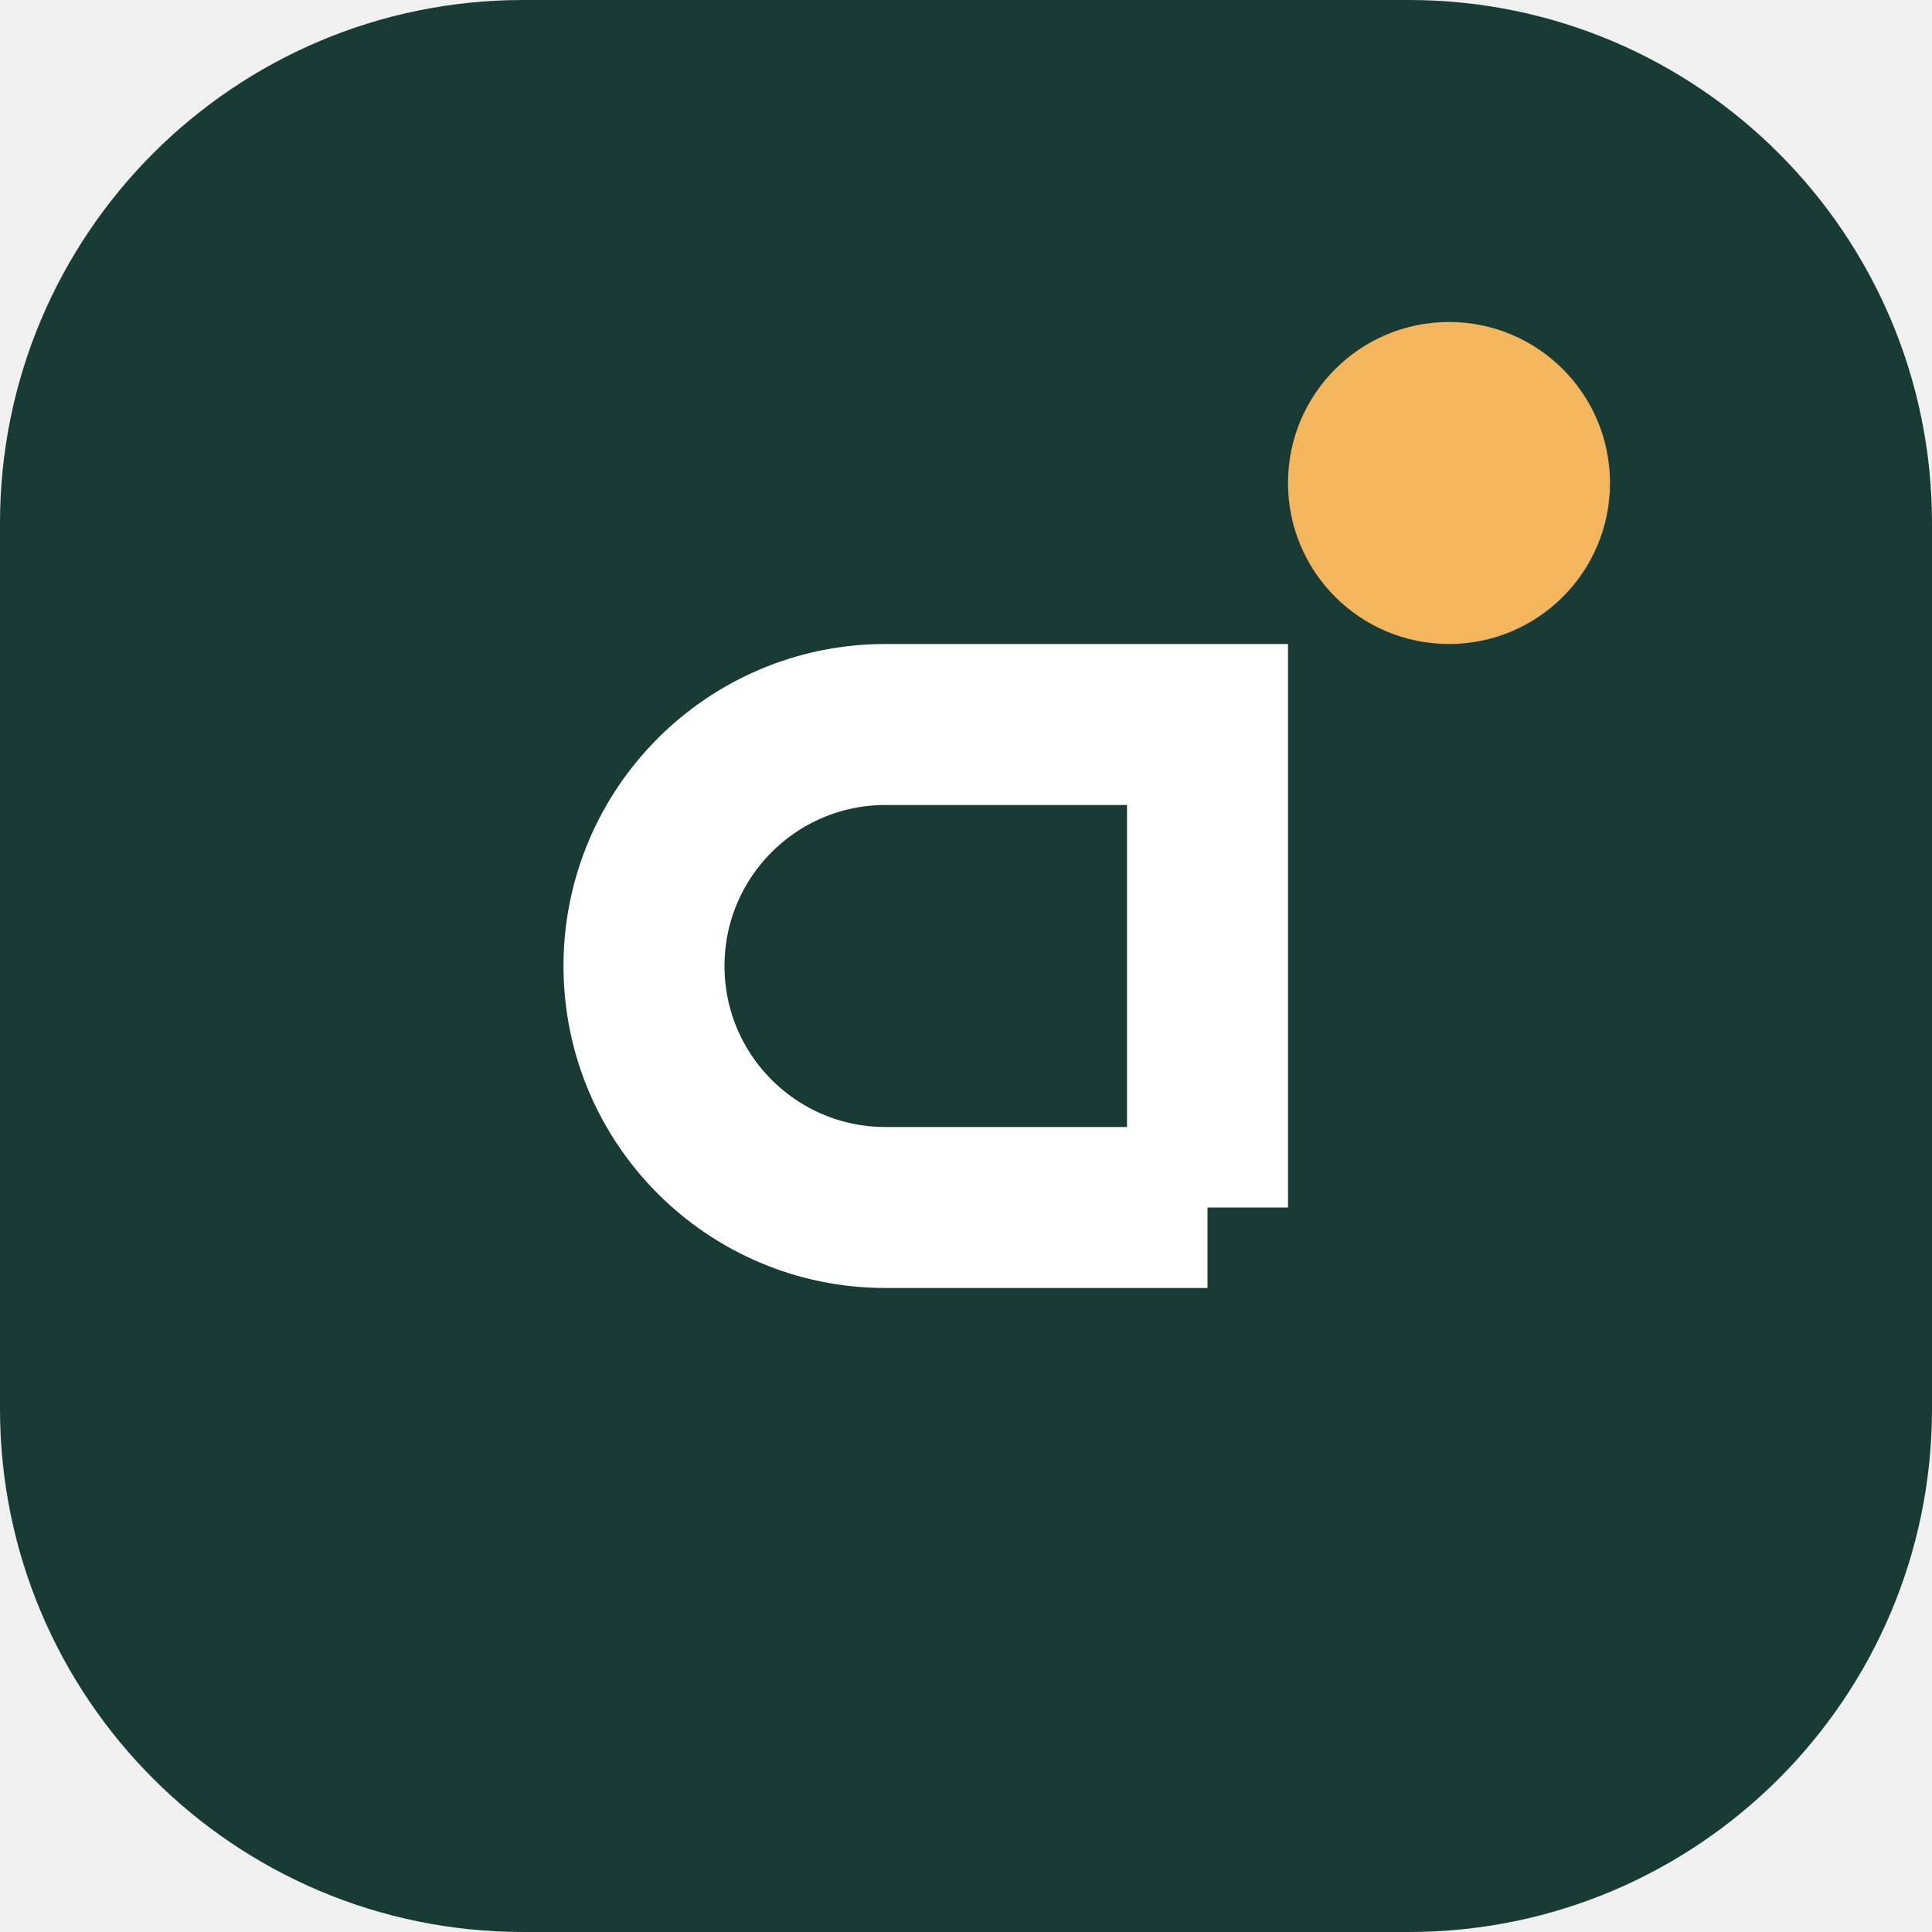
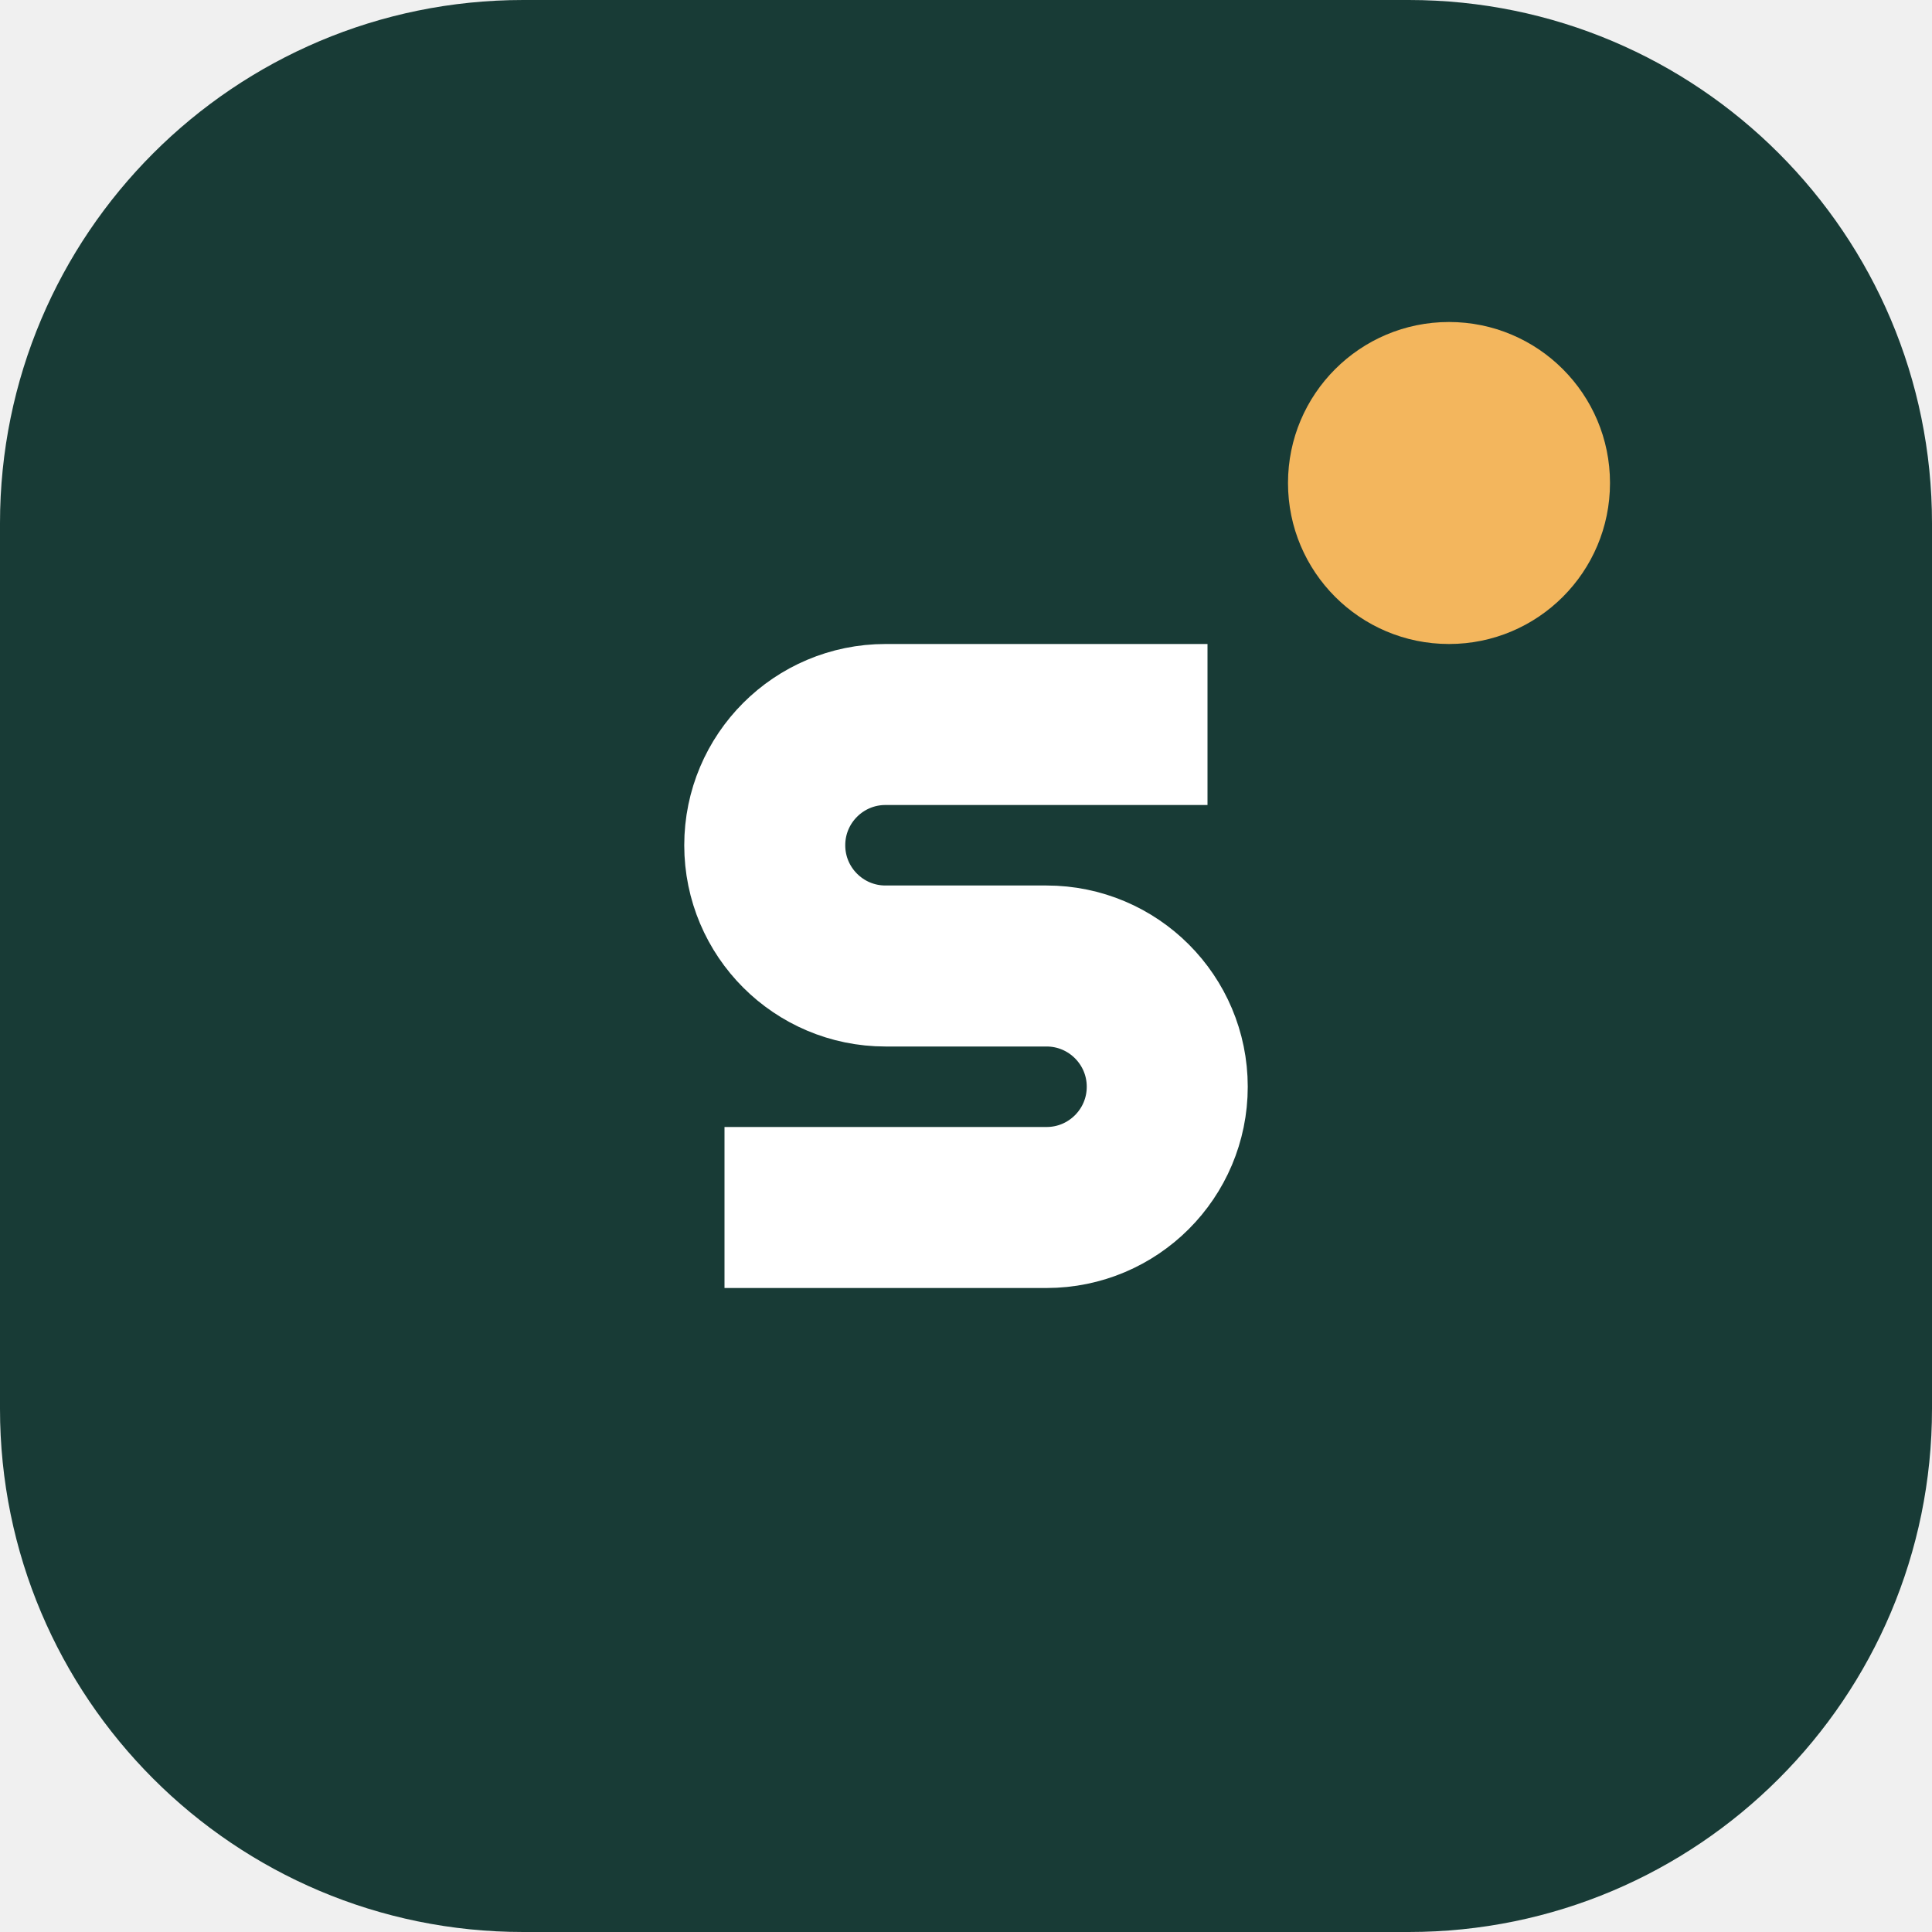
<svg xmlns="http://www.w3.org/2000/svg" viewBox="0 0 48 48">
  <rect width="48" height="48" rx="13" fill="#183b36" />
-   <path d="M30 30V18h-8a6 6 0 1 0 0 12h8" fill="none" stroke="#fff" stroke-width="4" />
+   <path d="M30 18H22a3 3 0 0 0 0 6h4a3 3 0 0 1 0 6H18" fill="none" stroke="#fff" stroke-width="4" />
  <circle cx="36" cy="12" r="4" fill="#f3b65d" />
</svg>
